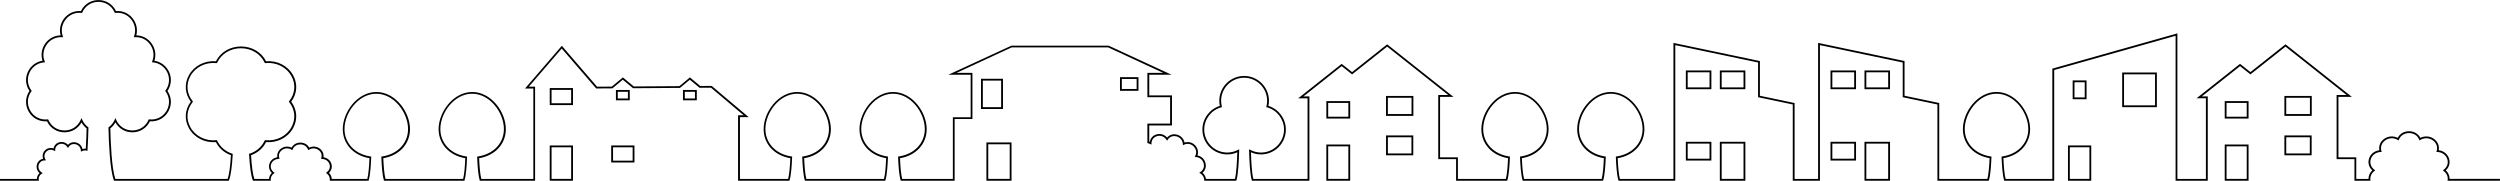
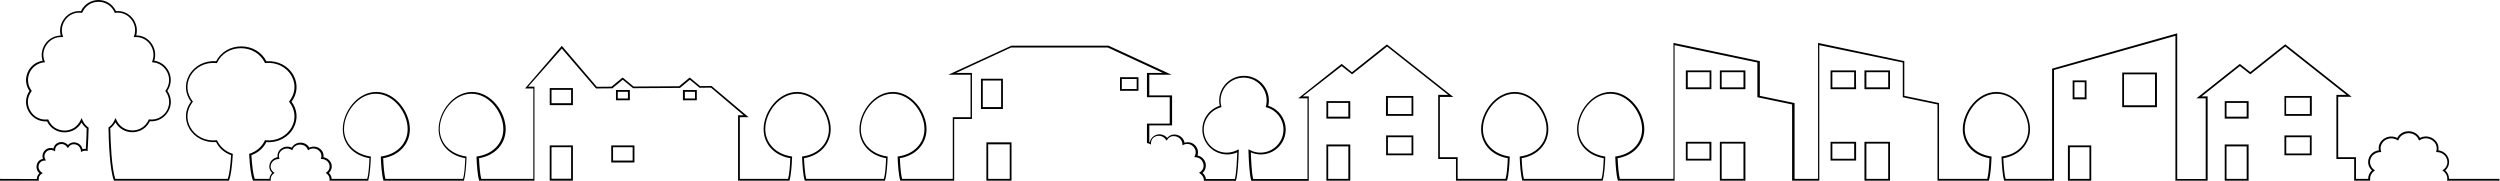
- <svg xmlns="http://www.w3.org/2000/svg" id="_イヤー_2" viewBox="0 0 1800 130.12">
+ <svg xmlns="http://www.w3.org/2000/svg" version="1.1" id="_イヤー_2" x="0px" y="0px" viewBox="0 0 1800 130.1" style="enable-background:new 0 0 1800 130.1;" xml:space="preserve">
  <g id="town">
    <g>
-       <path d="M443.47,64.78v7.44h9.95v-7.44h-9.95Zm8.63,6.12h-7.31v-4.81h7.31v4.81Z" />
-       <path d="M1618.96,72.8h-17.16v12.56h17.16v-12.56Zm-1.32,11.24h-14.53v-9.93h14.53v9.93Z" />
-       <path d="M1317.96,115.59h18.38v-13.5h-18.38v13.5Zm1.32-12.19h15.74v10.87h-15.74v-10.87Z" />
-       <path d="M706.32,78.48h15.83v-21.76h-15.83v21.76Zm1.32-20.45h13.19v19.13h-13.19v-19.13Z" />
-       <path d="M1336.34,50.73h-18.38v13.5h18.38v-13.5Zm-1.32,12.19h-15.74v-10.87h15.74v10.87Z" />
-       <path d="M491.74,64.78v7.44h9.95v-7.44h-9.95Zm8.63,6.12h-7.31v-4.81h7.31v4.81Z" />
-       <path d="M1644.77,111.81h19.61v-14.3h-19.61v14.3Zm1.32-12.98h16.98v11.66h-16.98v-11.66Z" />
-       <path d="M1664.46,69.08h-19.69v14.35h19.69v-14.35Zm-1.32,13.03h-17.05v-11.72h17.05v11.72Z" />
-       <path d="M395.81,130.12h16.74v-25.38h-16.74v25.38Zm1.32-24.07h14.11v22.75h-14.11v-22.75Z" />
-       <path d="M440.07,116.99h16.74v-12.26h-16.74v12.26Zm1.32-10.94h14.11v9.63h-14.11v-9.63Z" />
-       <path d="M0,128.8v1.32H27.97l-.08-.73c-.19-1.75,.55-3.29,2.01-4.22l.85-.54-.84-.56c-1.82-1.21-2.63-3.3-2.06-5.33,.42-1.5,1.74-3.14,4.17-3.23l1.04-.04-.48-.92c-1.17-2.24-.39-4.25,.74-5.38,1.43-1.44,3.58-1.74,5.47-.77l.92,.47,.04-1.04c.09-2.39,1.73-3.7,3.23-4.13,2.06-.59,4.18,.22,5.4,2.04l.56,.83,.54-.84c1.29-1.99,3.42-2.28,4.98-1.88,2.11,.54,3.58,2.27,3.75,4.4l.07,.96,.87-.42c.97-.47,2.03-.6,3.07-.36l.75,.17,.05-.77c.38-6,.56-11.88,.65-15.77v-.34l-.27-.2c-1.8-1.31-3.19-3.05-4.12-5.17l-.6-1.37-.6,1.37c-2.06,4.67-6.51,7.57-11.62,7.57-5.11,0-9.56-2.9-11.62-7.57l-.19-.44-.48,.05c-5.07,.56-9.81-1.85-12.37-6.27-2.55-4.42-2.27-9.73,.75-13.85l.28-.39-.28-.39c-2.74-3.74-3.24-8.49-1.34-12.69,1.9-4.2,5.86-7.05,10.34-7.45l.88-.08-.32-.82c-1.56-3.95-.98-8.44,1.56-11.99,2.54-3.55,6.5-5.46,10.83-5.26l.96,.05-.31-.91c-1.38-4.06-.55-8.55,2.21-11.99,2.74-3.42,6.84-5.11,11.24-4.63l.48,.05,.19-.44c2.06-4.67,6.51-7.57,11.61-7.57,5.1,0,9.56,2.9,11.62,7.57l.19,.44,.48-.05c4.4-.48,8.5,1.21,11.24,4.63,2.76,3.44,3.59,7.93,2.21,11.99l-.31,.91,.96-.05c4.35-.2,8.29,1.71,10.83,5.26,2.54,3.55,3.12,8.03,1.56,11.99l-.32,.82,.88,.08c4.48,.4,8.45,3.26,10.34,7.45,1.9,4.2,1.4,8.94-1.34,12.69l-.28,.39,.28,.39c3.02,4.12,3.3,9.42,.75,13.85-2.55,4.42-7.29,6.83-12.37,6.27l-.48-.05-.19,.44c-2.06,4.67-6.51,7.57-11.62,7.57s-9.56-2.9-11.62-7.57l-.6-1.37-.6,1.37c-.94,2.12-2.32,3.86-4.12,5.17l-.28,.2v.34c.24,10.78,1.04,30,3.84,37.63l.16,.43h82.66l.16-.42c1.25-3.26,2.14-9.46,2.64-18.42l.03-.5-.48-.16c-4.81-1.58-8.61-4.88-10.72-9.31l-.2-.42-.46,.05c-7.78,.79-15.1-2.89-18.66-9.37-3.24-5.9-2.65-12.62,1.58-17.98l.32-.41-.32-.41c-4.22-5.36-4.81-12.08-1.58-17.97,3.55-6.48,10.89-10.15,18.66-9.37l.46,.05,.2-.42c3.02-6.36,9.56-10.32,17.07-10.32s14.04,3.95,17.07,10.32l.2,.42,.46-.05c7.77-.79,15.1,2.89,18.66,9.37,3.24,5.9,2.65,12.62-1.58,17.98l-.32,.41,.32,.41c4.22,5.36,4.81,12.08,1.58,17.97-3.55,6.48-10.88,10.16-18.66,9.37l-.46-.05-.2,.42c-2.1,4.43-5.91,7.74-10.72,9.31l-.48,.16,.03,.5c.5,8.96,1.38,15.16,2.64,18.42l.16,.42h12.86l-.05-.7c-.12-1.74,.63-3.31,2.11-4.44l.69-.52-.69-.52c-1.82-1.38-2.55-3.53-1.91-5.61,.69-2.24,2.76-3.77,5.28-3.9l.83-.04-.23-.8c-.59-2.07,.12-4.13,1.9-5.49,2.01-1.54,4.72-1.69,6.9-.37l.65,.39,.29-.71c1.06-2.54,3.5-3.45,5.43-3.45s4.38,.91,5.43,3.45l.29,.71,.65-.39c2.18-1.31,4.89-1.16,6.9,.37,1.78,1.36,2.49,3.42,1.9,5.49l-.23,.8,.83,.04c2.51,.13,4.58,1.66,5.28,3.9,.64,2.08-.09,4.23-1.91,5.61l-.69,.52,.69,.52c1.48,1.12,2.23,2.7,2.11,4.44l-.05,.7h27.93l.14-.47c1.1-3.6,1.58-10.86,1.79-16.32l.02-.59-.58-.09c-11.17-1.65-18.67-9.57-18.67-19.72,0-11.76,10-25.44,22.88-25.44s22.88,13.67,22.88,25.44c0,10.15-7.51,18.07-18.67,19.72l-.58,.09,.02,.59c.21,5.46,.68,12.71,1.79,16.32l.14,.47h57.85l.14-.47c1.1-3.6,1.58-10.86,1.79-16.32l.02-.59-.58-.09c-11.17-1.65-18.67-9.57-18.67-19.72,0-11.76,10-25.44,22.88-25.44s22.88,13.67,22.88,25.44c0,10.15-7.51,18.07-18.68,19.72l-.58,.09,.02,.59c.21,5.45,.68,12.71,1.79,16.32l.14,.47h39.76V62.38h-4.46l23.65-27.43,24.59,28.52,.2,.23,11.67-.08,7.51-6.22,7.39,6.12,33.77-.23,7.11-5.89,6.99,5.8,8.22-.06,23.53,19.85h-4.03v47.12h36.99l.14-.47c1.1-3.6,1.58-10.86,1.79-16.32l.02-.59-.58-.09c-11.17-1.65-18.67-9.57-18.67-19.72,0-11.76,10-25.44,22.88-25.44s22.88,13.67,22.88,25.44c0,10.15-7.51,18.07-18.67,19.72l-.58,.09,.02,.59c.21,5.45,.68,12.71,1.79,16.32l.14,.47h57.85l.14-.47c1.1-3.6,1.58-10.86,1.79-16.32l.02-.59-.58-.09c-11.17-1.65-18.67-9.57-18.67-19.72,0-11.76,10-25.44,22.88-25.44s22.88,13.67,22.88,25.44c0,10.15-7.5,18.07-18.67,19.72l-.58,.09,.02,.59c.21,5.45,.68,12.71,1.79,16.32l.14,.47h38.78v-44.43h12.81V52.45h-11.38l39.58-18.31h69.57l39.58,18.31h-11.38v17.53h16.36v19.01h-16.36v14.03l.51,.12c.57,.13,1.04,.3,1.48,.53l.92,.48,.04-1.04c.11-2.97,2.14-4.59,4-5.12,2.54-.73,5.17,.26,6.68,2.52l.56,.83,.54-.84c1.6-2.47,4.24-2.82,6.17-2.33,2.61,.66,4.43,2.8,4.63,5.44l.07,.96,.87-.42c2.29-1.11,4.97-.62,6.84,1.26,1.46,1.47,2.55,4.01,1.21,6.73l-.43,.87,.97,.07c2.68,.21,4.83,2.03,5.49,4.64,.48,1.91,.11,4.51-2.35,6.09l-.85,.54,.84,.56c1.64,1.09,2.61,2.72,2.74,4.59l.04,.61h23.06l.14-.48c1.25-4.41,1.72-13.89,1.9-21.06l.03-1.11-.99,.51c-2.38,1.24-4.94,1.86-7.63,1.86-9.13,0-16.56-7.43-16.56-16.56,0-7.44,5.01-14.01,12.18-15.97l.62-.17-.15-.62c-.32-1.3-.48-2.64-.48-3.98,0-9.13,7.43-16.56,16.56-16.56s16.56,7.43,16.56,16.56c0,1.34-.16,2.67-.48,3.98l-.15,.62,.62,.17c7.17,1.96,12.18,8.53,12.18,15.97,0,9.13-7.43,16.56-16.56,16.56-2.68,0-5.25-.63-7.63-1.86l-.99-.51,.03,1.11c.18,7.18,.65,16.65,1.9,21.06l.14,.48h41.38v-60.69h-4.27l27.51-21.8,7.5,5.94,25.25-20,43.97,34.84h-7.19v46.16h12.84v15.55h36.82l.14-.47c1.1-3.6,1.58-10.86,1.79-16.32l.02-.59-.58-.09c-11.17-1.65-18.67-9.57-18.67-19.72,0-11.76,10-25.44,22.88-25.44s22.88,13.67,22.88,25.44c0,10.15-7.5,18.07-18.67,19.72l-.58,.09,.02,.59c.21,5.45,.68,12.71,1.79,16.32l.14,.47h57.85l.14-.47c1.1-3.61,1.58-10.86,1.79-16.32l.02-.59-.58-.09c-11.17-1.65-18.68-9.57-18.68-19.72,0-11.76,10-25.44,22.88-25.44s22.88,13.67,22.88,25.44c0,10.15-7.51,18.07-18.68,19.72l-.58,.09,.02,.59c.21,5.46,.69,12.71,1.79,16.32l.14,.47h40.85V32.49l59.61,12.51v24.98l24.98,5.24v54.89h19.56V32.49l59.61,12.51v24.98l24.98,5.24v54.89h36.97l.14-.47c1.1-3.6,1.58-10.86,1.79-16.32l.02-.59-.58-.09c-11.17-1.65-18.67-9.57-18.67-19.72,0-11.76,10-25.44,22.88-25.44s22.88,13.67,22.88,25.44c0,10.15-7.5,18.07-18.67,19.72l-.58,.09,.02,.59c.21,5.45,.68,12.71,1.79,16.32l.14,.47h35.95V50.42l87.41-24.65v104.35h23.16v-60.69h-4.27l27.51-21.8,7.5,5.94,25.25-20,43.97,34.84h-7.19v46.16h12.84v15.55h11.57l-.08-.73c-.25-2.39,.77-4.65,2.81-6.19l.69-.52-.69-.52c-2.43-1.84-3.41-4.72-2.55-7.51,.92-3,3.69-5.04,7.04-5.22l.83-.04-.23-.8c-.79-2.78,.16-5.53,2.54-7.36,2.68-2.05,6.29-2.25,9.19-.5l.65,.39,.29-.71c1.41-3.4,4.67-4.61,7.25-4.61s5.84,1.21,7.25,4.61l.29,.71,.65-.39c2.91-1.75,6.51-1.55,9.19,.5,2.39,1.83,3.34,4.58,2.55,7.36l-.23,.8,.83,.04c3.35,.17,6.12,2.22,7.04,5.21,.86,2.79-.12,5.67-2.55,7.52l-.69,.52,.69,.52c2.04,1.54,3.06,3.8,2.81,6.19l-.08,.73h37.73v-1.32h-36.3c.04-2.33-.93-4.5-2.74-6.13,2.42-2.19,3.33-5.35,2.38-8.43-1.01-3.29-3.89-5.61-7.45-6.07,.56-3.02-.62-6.03-3.19-7.99-2.92-2.23-6.78-2.57-10.03-.93-1.52-2.95-4.58-4.76-8.16-4.76s-6.63,1.8-8.15,4.76c-3.25-1.64-7.12-1.3-10.03,.94-2.57,1.97-3.75,4.97-3.19,7.99-3.56,.46-6.44,2.78-7.45,6.07-.95,3.08-.04,6.24,2.38,8.43-1.8,1.63-2.77,3.8-2.73,6.13h-8.82v-15.55h-12.84v-43.53h9.65l-47.75-37.83-25.25,20-7.5-5.94-31.3,24.8h6.73v58.05h-20.53V24.03l-89.56,25.26-.48,.14v79.38h-33.65c-.93-3.47-1.37-9.87-1.57-14.93,11.52-1.94,19.22-10.28,19.22-20.93,0-12.37-10.57-26.75-24.2-26.75s-24.2,14.38-24.2,26.75c0,10.65,7.69,18.99,19.22,20.93-.21,5.06-.64,11.46-1.58,14.93h-34.67v-54.64l-24.98-5.24v-24.98l-62.24-13.07v97.94h-16.92v-54.64l-24.98-5.24v-24.98l-62.25-13.07v97.94h-38.55c-.93-3.47-1.37-9.87-1.58-14.93,11.52-1.94,19.22-10.28,19.22-20.93,0-12.37-10.57-26.75-24.2-26.75s-24.2,14.38-24.2,26.75c0,10.65,7.7,18.99,19.22,20.93-.21,5.06-.64,11.45-1.58,14.93h-55.89c-.93-3.48-1.37-9.87-1.57-14.93,11.52-1.94,19.22-10.28,19.22-20.93,0-12.37-10.57-26.75-24.2-26.75s-24.2,14.38-24.2,26.75c0,10.65,7.69,18.99,19.22,20.93-.21,5.06-.64,11.46-1.58,14.93h-34.52v-15.55h-12.84v-43.53h9.65l-47.75-37.83-25.25,20-7.5-5.94-31.29,24.8h6.73v58.05h-39.06c-1.11-4.44-1.53-13.45-1.69-19.18,2.28,1.02,4.72,1.53,7.24,1.53,9.86,0,17.88-8.02,17.88-17.88,0-7.82-5.13-14.75-12.54-17.06,.25-1.21,.38-2.44,.38-3.68,0-9.86-8.02-17.88-17.88-17.88s-17.88,8.02-17.88,17.88c0,1.23,.13,2.46,.38,3.68-7.42,2.32-12.54,9.24-12.54,17.06,0,9.86,8.02,17.88,17.88,17.88,2.53,0,4.96-.51,7.24-1.53-.16,5.73-.59,14.75-1.69,19.18h-20.85c-.26-1.74-1.14-3.27-2.52-4.43,2.02-1.69,2.85-4.28,2.17-6.97-.72-2.88-2.95-4.96-5.78-5.51,.88-2.55,.22-5.38-1.8-7.41-2.05-2.06-4.92-2.74-7.52-1.85-.55-2.8-2.63-5.01-5.5-5.74-2.72-.69-5.35,.13-7.05,2.15-1.88-2.21-4.77-3.12-7.58-2.32-2.64,.75-4.44,2.78-4.86,5.4-.13-.05-.27-.09-.41-.13v-11.68h16.36v-21.64h-16.36v-14.89h16.05l-45.27-20.94h-70l-45.42,20.94h16.05v30.6h-12.81v44.43h-36.48c-.93-3.48-1.37-9.87-1.57-14.93,11.52-1.94,19.21-10.28,19.21-20.93,0-12.37-10.57-26.75-24.2-26.75s-24.2,14.38-24.2,26.75c0,10.65,7.7,18.99,19.21,20.93-.2,5.06-.64,11.45-1.57,14.93h-55.89c-.93-3.48-1.37-9.87-1.57-14.93,11.52-1.94,19.22-10.28,19.22-20.93,0-12.37-10.57-26.75-24.2-26.75s-24.2,14.38-24.2,26.75c0,10.65,7.7,18.99,19.21,20.93-.21,5.06-.64,11.46-1.57,14.93h-34.69v-44.49h6.32l-26.65-22.49-8.23,.06-7.46-6.19-7.59,6.29-32.82,.22-7.86-6.51-7.99,6.62-10.59,.07-25.39-29.45-26.52,30.77h6.02v65.1h-37.46c-.93-3.48-1.37-9.87-1.57-14.93,11.52-1.94,19.22-10.28,19.22-20.93,0-12.37-10.57-26.75-24.2-26.75s-24.2,14.38-24.2,26.75c0,10.65,7.7,18.99,19.21,20.93-.21,5.06-.64,11.46-1.57,14.93h-55.89c-.93-3.47-1.37-9.87-1.57-14.93,11.52-1.94,19.22-10.28,19.22-20.93,0-12.37-10.57-26.75-24.2-26.75s-24.2,14.38-24.2,26.75c0,10.65,7.7,18.99,19.22,20.93-.21,5.06-.64,11.46-1.57,14.93h-25.58c-.07-1.64-.78-3.17-2.02-4.35,1.81-1.72,2.48-4.15,1.75-6.52-.78-2.54-2.98-4.35-5.7-4.75,.37-2.32-.56-4.62-2.54-6.14-2.25-1.72-5.22-2.01-7.74-.8-1.22-2.24-3.58-3.61-6.33-3.61s-5.11,1.36-6.33,3.61c-2.52-1.21-5.49-.92-7.74,.8-1.98,1.51-2.91,3.81-2.54,6.14-2.72,.41-4.92,2.21-5.7,4.75-.73,2.37-.06,4.81,1.75,6.52-1.24,1.18-1.95,2.71-2.02,4.35h-10.58c-1.09-3.15-1.91-9.04-2.37-17.1,4.78-1.7,8.59-5.02,10.81-9.42,8.13,.65,15.75-3.27,19.48-10.09,3.42-6.23,2.89-13.3-1.38-19.02,4.28-5.72,4.8-12.79,1.38-19.02-3.74-6.81-11.34-10.74-19.48-10.09-3.32-6.58-10.2-10.65-18.05-10.65s-14.73,4.07-18.05,10.65c-8.13-.65-15.74,3.27-19.48,10.09-3.42,6.23-2.89,13.3,1.38,19.02-4.28,5.72-4.8,12.79-1.38,19.02,3.74,6.81,11.36,10.74,19.48,10.09,2.22,4.4,6.03,7.72,10.81,9.42-.47,8.07-1.28,13.95-2.37,17.1H83.03c-2.59-7.65-3.37-25.88-3.6-36.43,1.51-1.15,2.74-2.59,3.67-4.28,2.47,4.44,7.04,7.14,12.22,7.14,5.48,0,10.27-3.02,12.62-7.93,5.42,.41,10.44-2.23,13.18-6.97s2.52-10.4-.55-14.89c2.78-4.07,3.24-9.12,1.2-13.62-1.98-4.36-5.98-7.42-10.59-8.12,1.35-4.17,.63-8.76-2-12.44-2.62-3.67-6.61-5.76-11.04-5.83,1.13-4.25,.15-8.81-2.69-12.35-2.93-3.65-7.26-5.51-11.94-5.16-2.35-4.9-7.15-7.92-12.62-7.92s-10.27,3.02-12.62,7.92c-4.67-.35-9.01,1.5-11.94,5.16-2.85,3.55-3.82,8.1-2.69,12.35-4.43,.07-8.42,2.16-11.04,5.83-2.63,3.68-3.35,8.27-2,12.44-4.6,.7-8.61,3.75-10.59,8.12-2.03,4.49-1.58,9.55,1.2,13.62-3.07,4.49-3.29,10.15-.55,14.89,2.74,4.74,7.75,7.38,13.18,6.97,2.35,4.9,7.15,7.93,12.62,7.93,5.18,0,9.75-2.7,12.22-7.14,.94,1.69,2.17,3.13,3.67,4.28-.08,3.71-.25,9.1-.59,14.65-.8-.08-1.59,0-2.36,.25-.5-2.3-2.23-4.1-4.61-4.71-2.25-.57-4.42,.08-5.86,1.72-1.59-1.79-3.98-2.52-6.3-1.86-2.18,.62-3.68,2.27-4.08,4.42-2.18-.76-4.52-.26-6.15,1.38-1.61,1.62-2.1,3.92-1.35,6.06-2.17,.4-3.84,1.9-4.45,4.09-.65,2.3,.08,4.66,1.88,6.23-1.21,1.07-1.89,2.56-1.91,4.19H0Z" />
-       <path d="M412.55,63.4h-16.74v12.26h16.74v-12.26Zm-1.32,10.94h-14.11v-9.63h14.11v9.63Z" />
-       <path d="M1601.8,130.12h17.16v-26.07h-17.16v26.07Zm1.32-24.75h14.53v23.43h-14.53v-23.43Z" />
-       <path d="M1360.81,50.73h-18.38v13.5h18.38v-13.5Zm-1.32,12.19h-15.74v-10.87h15.74v10.87Z" />
-       <path d="M1017.63,69.08h-19.69v14.35h19.69v-14.35Zm-1.32,13.03h-17.05v-11.72h17.05v11.72Z" />
-       <path d="M997.95,111.81h19.61v-14.3h-19.61v14.3Zm1.32-12.98h16.98v11.66h-16.98v-11.66Z" />
-       <path d="M710.22,130.12h18.08v-27.56h-18.08v27.56Zm1.32-26.24h15.45v24.92h-15.45v-24.92Z" />
-       <path d="M1488.94,130.12h16.75v-25.4h-16.75v25.4Zm1.32-24.09h14.12v22.77h-14.12v-22.77Z" />
-       <path d="M1213.81,115.59h18.38v-13.5h-18.38v13.5Zm1.32-12.19h15.74v10.87h-15.74v-10.87Z" />
-       <path d="M1232.19,50.73h-18.38v13.5h18.38v-13.5Zm-1.32,12.19h-15.74v-10.87h15.74v10.87Z" />
-       <path d="M1238.28,130.12h18.38v-28.03h-18.38v28.03Zm1.32-26.72h15.74v25.4h-15.74v-25.4Z" />
-       <path d="M1492.32,57.9v13.55h10v-13.55h-10Zm8.68,12.24h-7.37v-10.92h7.37v10.92Z" />
-       <path d="M1527.98,52.2v24.96h24.96v-24.96h-24.96Zm23.65,23.65h-22.33v-22.33h22.33v22.33Z" />
-       <path d="M972.14,72.8h-17.16v12.56h17.16v-12.56Zm-1.32,11.24h-14.53v-9.93h14.53v9.93Z" />
-       <path d="M1342.43,130.12h18.38v-28.03h-18.38v28.03Zm1.32-26.72h15.74v25.4h-15.74v-25.4Z" />
-       <path d="M806.39,55.56v9.82h13.3v-9.82h-13.3Zm11.99,8.5h-10.67v-7.19h10.67v7.19Z" />
-       <path d="M1256.66,50.73h-18.38v13.5h18.38v-13.5Zm-1.32,12.19h-15.74v-10.87h15.74v10.87Z" />
-       <path d="M954.97,130.12h17.16v-26.07h-17.16v26.07Zm1.32-24.75h14.53v23.43h-14.53v-23.43Z" />
+       <path d="M443.5,64.8v7.4h10v-7.4H443.5z M452.1,70.9h-7.3v-4.8h7.3V70.9z" />
+       <path d="M1619,72.8h-17.2v12.6h17.2V72.8z M1617.6,84h-14.5v-9.9h14.5V84z" />
+       <path d="M1318,115.6h18.4v-13.5H1318V115.6z M1319.3,103.4h15.7v10.9h-15.7V103.4z" />
+       <path d="M706.3,78.5h15.8V56.7h-15.8V78.5z M707.6,58h13.2v19.1h-13.2C707.6,77.2,707.6,58,707.6,58z" />
+       <path d="M1336.3,50.7H1318v13.5h18.4C1336.3,64.2,1336.3,50.7,1336.3,50.7z M1335,62.9h-15.7V52h15.7V62.9z" />
+       <path d="M491.7,64.8v7.4h10v-7.4H491.7z M500.4,70.9h-7.3v-4.8h7.3V70.9z" />
+       <path d="M1644.8,111.8h19.6V97.5h-19.6V111.8z M1646.1,98.8h17v11.7h-17V98.8z" />
+       <path d="M1664.5,69.1h-19.7v14.3h19.7V69.1z M1663.1,82.1h-17.1V70.4h17.1V82.1z" />
+       <path d="M395.8,130.1h16.7v-25.4h-16.7V130.1z M397.1,106h14.1v22.7h-14.1C397.1,128.8,397.1,106,397.1,106z" />
+       <path d="M440.1,117h16.7v-12.3h-16.7V117z M441.4,106h14.1v9.6h-14.1V106z" />
+       <path d="M0,128.8v1.3h28l-0.1-0.7c-0.2-1.8,0.5-3.3,2-4.2l0.9-0.5l-0.8-0.6c-1.8-1.2-2.6-3.3-2.1-5.3c0.4-1.5,1.7-3.1,4.2-3.2l1,0    l-0.5-0.9c-1.2-2.2-0.4-4.2,0.7-5.4c1.4-1.4,3.6-1.7,5.5-0.8l0.9,0.5l0-1c0.1-2.4,1.7-3.7,3.2-4.1c2.1-0.6,4.2,0.2,5.4,2l0.6,0.8    l0.5-0.8c1.3-2,3.4-2.3,5-1.9c2.1,0.5,3.6,2.3,3.8,4.4l0.1,1l0.9-0.4c1-0.5,2-0.6,3.1-0.4l0.8,0.2l0-0.8c0.4-6,0.6-11.9,0.7-15.8    v-0.3l-0.3-0.2c-1.8-1.3-3.2-3.1-4.1-5.2L58.7,85l-0.6,1.4c-2.1,4.7-6.5,7.6-11.6,7.6s-9.6-2.9-11.6-7.6l-0.2-0.4L34.2,86    c-5.1,0.6-9.8-1.8-12.4-6.3c-2.5-4.4-2.3-9.7,0.8-13.8l0.3-0.4l-0.3-0.4c-2.7-3.7-3.2-8.5-1.3-12.7s5.9-7,10.3-7.5l0.9-0.1    L32.1,44c-1.6-4-1-8.4,1.6-12s6.5-5.5,10.8-5.3l1,0l-0.3-0.9c-1.4-4.1-0.5-8.6,2.2-12c2.7-3.4,6.8-5.1,11.2-4.6l0.5,0.1l0.2-0.4    c2.1-4.7,6.5-7.6,11.6-7.6s9.6,2.9,11.6,7.6l0.2,0.4l0.5-0.1c4.4-0.5,8.5,1.2,11.2,4.6c2.8,3.4,3.6,7.9,2.2,12l-0.3,0.9l1,0    c4.3-0.2,8.3,1.7,10.8,5.3s3.1,8,1.6,12l-0.3,0.8l0.9,0.1c4.5,0.4,8.4,3.3,10.3,7.5c1.9,4.2,1.4,8.9-1.3,12.7l-0.3,0.4l0.3,0.4    c3,4.1,3.3,9.4,0.8,13.8c-2.6,4.4-7.3,6.8-12.4,6.3l-0.5-0.1l-0.2,0.4c-2.1,4.7-6.5,7.6-11.6,7.6s-9.6-2.9-11.6-7.6L83.1,85    l-0.6,1.4c-0.9,2.1-2.3,3.9-4.1,5.2l-0.3,0.2v0.3c0.2,10.8,1,30,3.8,37.6l0.2,0.4h82.7l0.2-0.4c1.2-3.3,2.1-9.5,2.6-18.4l0-0.5    l-0.5-0.2c-4.8-1.6-8.6-4.9-10.7-9.3l-0.2-0.4l-0.5,0.1c-7.8,0.8-15.1-2.9-18.7-9.4c-3.2-5.9-2.6-12.6,1.6-18l0.3-0.4l-0.3-0.4    c-4.2-5.4-4.8-12.1-1.6-18c3.6-6.5,10.9-10.2,18.7-9.4l0.5,0l0.2-0.4c3-6.4,9.6-10.3,17.1-10.3s14,4,17.1,10.3l0.2,0.4l0.5,0    c7.8-0.8,15.1,2.9,18.7,9.4c3.2,5.9,2.6,12.6-1.6,18l-0.3,0.4l0.3,0.4c4.2,5.4,4.8,12.1,1.6,18c-3.6,6.5-10.9,10.2-18.7,9.4    l-0.5-0.1l-0.2,0.4c-2.1,4.4-5.9,7.7-10.7,9.3l-0.5,0.2l0,0.5c0.5,9,1.4,15.2,2.6,18.4l0.2,0.4H195l-0.1-0.7    c-0.1-1.7,0.6-3.3,2.1-4.4l0.7-0.5l-0.7-0.5c-1.8-1.4-2.6-3.5-1.9-5.6c0.7-2.2,2.8-3.8,5.3-3.9l0.8,0l-0.2-0.8    c-0.6-2.1,0.1-4.1,1.9-5.5c2-1.5,4.7-1.7,6.9-0.4l0.6,0.4l0.3-0.7c1.1-2.5,3.5-3.4,5.4-3.4s4.4,0.9,5.4,3.4l0.3,0.7l0.6-0.4    c2.2-1.3,4.9-1.2,6.9,0.4c1.8,1.4,2.5,3.4,1.9,5.5l-0.2,0.8l0.8,0c2.5,0.1,4.6,1.7,5.3,3.9c0.6,2.1-0.1,4.2-1.9,5.6l-0.7,0.5    l0.7,0.5c1.5,1.1,2.2,2.7,2.1,4.4l-0.1,0.7h27.9l0.1-0.5c1.1-3.6,1.6-10.9,1.8-16.3l0-0.6l-0.6-0.1c-11.2-1.7-18.7-9.6-18.7-19.7    c0-11.8,10-25.4,22.9-25.4s22.9,13.7,22.9,25.4c0,10.2-7.5,18.1-18.7,19.7l-0.6,0.1l0,0.6c0.2,5.5,0.7,12.7,1.8,16.3l0.1,0.5h57.9    l0.1-0.5c1.1-3.6,1.6-10.9,1.8-16.3l0-0.6l-0.6-0.1c-11.2-1.7-18.7-9.6-18.7-19.7c0-11.8,10-25.4,22.9-25.4s22.9,13.7,22.9,25.4    c0,10.2-7.5,18.1-18.7,19.7l-0.6,0.1l0,0.6c0.2,5.4,0.7,12.7,1.8,16.3l0.1,0.5h39.8V62.4h-4.5L404.5,35L429,63.5l0.2,0.2l11.7-0.1    l7.5-6.2l7.4,6.1l33.8-0.2l7.1-5.9l7,5.8l8.2-0.1L535.4,83h-4v47.1h37l0.1-0.5c1.1-3.6,1.6-10.9,1.8-16.3l0-0.6l-0.6-0.1    c-11.2-1.7-18.7-9.6-18.7-19.7c0-11.8,10-25.4,22.9-25.4s22.9,13.7,22.9,25.4c0,10.2-7.5,18.1-18.7,19.7l-0.6,0.1l0,0.6    c0.2,5.4,0.7,12.7,1.8,16.3l0.1,0.5h57.8l0.1-0.5c1.1-3.6,1.6-10.9,1.8-16.3l0-0.6l-0.6-0.1c-11.2-1.7-18.7-9.6-18.7-19.7    c0-11.8,10-25.4,22.9-25.4s22.9,13.7,22.9,25.4c0,10.2-7.5,18.1-18.7,19.7l-0.6,0.1l0,0.6c0.2,5.4,0.7,12.7,1.8,16.3l0.1,0.5h38.8    V85.7h12.8V52.5h-11.4l39.6-18.3h69.6l39.6,18.3h-11.4V70h16.4v19h-16.4v14l0.5,0.1c0.6,0.1,1,0.3,1.5,0.5l0.9,0.5l0-1    c0.1-3,2.1-4.6,4-5.1c2.5-0.7,5.2,0.3,6.7,2.5l0.6,0.8l0.5-0.8c1.6-2.5,4.2-2.8,6.2-2.3c2.6,0.7,4.4,2.8,4.6,5.4l0.1,1l0.9-0.4    c2.3-1.1,5-0.6,6.8,1.3c1.5,1.5,2.5,4,1.2,6.7l-0.4,0.9l1,0.1c2.7,0.2,4.8,2,5.5,4.6c0.5,1.9,0.1,4.5-2.3,6.1l-0.8,0.5l0.8,0.6    c1.6,1.1,2.6,2.7,2.7,4.6l0,0.6h23.1l0.1-0.5c1.2-4.4,1.7-13.9,1.9-21.1l0-1.1l-1,0.5c-2.4,1.2-4.9,1.9-7.6,1.9    c-9.1,0-16.6-7.4-16.6-16.6c0-7.4,5-14,12.2-16l0.6-0.2l-0.2-0.6c-0.3-1.3-0.5-2.6-0.5-4c0-9.1,7.4-16.6,16.6-16.6    s16.6,7.4,16.6,16.6c0,1.3-0.2,2.7-0.5,4l-0.2,0.6l0.6,0.2c7.2,2,12.2,8.5,12.2,16c0,9.1-7.4,16.6-16.6,16.6    c-2.7,0-5.2-0.6-7.6-1.9l-1-0.5l0,1.1c0.2,7.2,0.7,16.7,1.9,21.1l0.1,0.5h41.4V69.4h-4.3L966,47.6l7.5,5.9l25.2-20l44,34.8h-7.2    v46.2h12.8v15.6h36.8l0.1-0.5c1.1-3.6,1.6-10.9,1.8-16.3l0-0.6l-0.6-0.1c-11.2-1.7-18.7-9.6-18.7-19.7c0-11.8,10-25.4,22.9-25.4    s22.9,13.7,22.9,25.4c0,10.2-7.5,18.1-18.7,19.7l-0.6,0.1l0,0.6c0.2,5.4,0.7,12.7,1.8,16.3l0.1,0.5h57.8l0.1-0.5    c1.1-3.6,1.6-10.9,1.8-16.3l0-0.6l-0.6-0.1c-11.2-1.7-18.7-9.6-18.7-19.7c0-11.8,10-25.4,22.9-25.4s22.9,13.7,22.9,25.4    c0,10.2-7.5,18.1-18.7,19.7l-0.6,0.1l0,0.6c0.2,5.5,0.7,12.7,1.8,16.3l0.1,0.5h40.8V32.5l59.6,12.5v25l25,5.2v54.9h19.6V32.5    L1370,45v25l25,5.2v54.9h37l0.1-0.5c1.1-3.6,1.6-10.9,1.8-16.3l0-0.6l-0.6-0.1c-11.2-1.7-18.7-9.6-18.7-19.7    c0-11.8,10-25.4,22.9-25.4s22.9,13.7,22.9,25.4c0,10.2-7.5,18.1-18.7,19.7l-0.6,0.1l0,0.6c0.2,5.4,0.7,12.7,1.8,16.3l0.1,0.5h35.9    V50.4l87.4-24.6v104.3h23.2V69.4h-4.3l27.5-21.8l7.5,5.9l25.2-20l44,34.8h-7.2v46.2h12.8v15.6h11.6l-0.1-0.7    c-0.2-2.4,0.8-4.7,2.8-6.2l0.7-0.5l-0.7-0.5c-2.4-1.8-3.4-4.7-2.6-7.5c0.9-3,3.7-5,7-5.2l0.8,0l-0.2-0.8c-0.8-2.8,0.2-5.5,2.5-7.4    c2.7-2.1,6.3-2.2,9.2-0.5l0.7,0.4l0.3-0.7c1.4-3.4,4.7-4.6,7.2-4.6s5.8,1.2,7.2,4.6l0.3,0.7l0.7-0.4c2.9-1.8,6.5-1.6,9.2,0.5    c2.4,1.8,3.3,4.6,2.6,7.4l-0.2,0.8l0.8,0c3.3,0.2,6.1,2.2,7,5.2c0.9,2.8-0.1,5.7-2.6,7.5l-0.7,0.5l0.7,0.5c2,1.5,3.1,3.8,2.8,6.2    l-0.1,0.7h37.7v-1.3h-36.3c0-2.3-0.9-4.5-2.7-6.1c2.4-2.2,3.3-5.3,2.4-8.4c-1-3.3-3.9-5.6-7.4-6.1c0.6-3-0.6-6-3.2-8    c-2.9-2.2-6.8-2.6-10-0.9c-1.5-2.9-4.6-4.8-8.2-4.8s-6.6,1.8-8.2,4.8c-3.2-1.6-7.1-1.3-10,0.9c-2.6,2-3.8,5-3.2,8    c-3.6,0.5-6.4,2.8-7.4,6.1c-0.9,3.1,0,6.2,2.4,8.4c-1.8,1.6-2.8,3.8-2.7,6.1h-8.8v-15.6h-12.8V69.7h9.7l-47.8-37.8l-25.2,20    l-7.5-5.9l-31.3,24.8h6.7v58.1h-20.5V24l-89.6,25.3l-0.5,0.1v79.4H1444c-0.9-3.5-1.4-9.9-1.6-14.9c11.5-1.9,19.2-10.3,19.2-20.9    c0-12.4-10.6-26.8-24.2-26.8s-24.2,14.4-24.2,26.8c0,10.7,7.7,19,19.2,20.9c-0.2,5.1-0.6,11.5-1.6,14.9h-34.7V74.2l-25-5.2V44    L1309,30.9v97.9h-16.9V74.2l-25-5.2V44l-62.2-13.1v97.9h-38.6c-0.9-3.5-1.4-9.9-1.6-14.9c11.5-1.9,19.2-10.3,19.2-20.9    c0-12.4-10.6-26.8-24.2-26.8s-24.2,14.4-24.2,26.8c0,10.7,7.7,19,19.2,20.9c-0.2,5.1-0.6,11.4-1.6,14.9h-55.9    c-0.9-3.5-1.4-9.9-1.6-14.9c11.5-1.9,19.2-10.3,19.2-20.9c0-12.4-10.6-26.8-24.2-26.8s-24.2,14.4-24.2,26.8    c0,10.7,7.7,19,19.2,20.9c-0.2,5.1-0.6,11.5-1.6,14.9h-34.5v-15.6h-12.8V69.8h9.7l-47.8-37.8l-25.2,20L966,46l-31.3,24.8h6.7v58.1    h-39.1c-1.1-4.4-1.5-13.4-1.7-19.2c2.3,1,4.7,1.5,7.2,1.5c9.9,0,17.9-8,17.9-17.9c0-7.8-5.1-14.8-12.5-17.1    c0.2-1.2,0.4-2.4,0.4-3.7c0-9.9-8-17.9-17.9-17.9s-17.9,8-17.9,17.9c0,1.2,0.1,2.5,0.4,3.7c-7.4,2.3-12.5,9.2-12.5,17.1    c0,9.9,8,17.9,17.9,17.9c2.5,0,5-0.5,7.2-1.5c-0.2,5.7-0.6,14.8-1.7,19.2h-20.8c-0.3-1.7-1.1-3.3-2.5-4.4c2-1.7,2.8-4.3,2.2-7    c-0.7-2.9-3-5-5.8-5.5c0.9-2.6,0.2-5.4-1.8-7.4c-2-2.1-4.9-2.7-7.5-1.8c-0.5-2.8-2.6-5-5.5-5.7c-2.7-0.7-5.3,0.1-7,2.2    c-1.9-2.2-4.8-3.1-7.6-2.3c-2.6,0.8-4.4,2.8-4.9,5.4c-0.1-0.1-0.3-0.1-0.4-0.1V90.3h16.4V68.7h-16.4V53.8h16l-45.3-20.9h-70    l-45.4,20.9h16v30.6h-12.8v44.4h-36.5c-0.9-3.5-1.4-9.9-1.6-14.9c11.5-1.9,19.2-10.3,19.2-20.9c0-12.4-10.6-26.8-24.2-26.8    S618.8,80.6,618.8,93c0,10.7,7.7,19,19.2,20.9c-0.2,5.1-0.6,11.4-1.6,14.9h-55.9c-0.9-3.5-1.4-9.9-1.6-14.9    c11.5-1.9,19.2-10.3,19.2-20.9c0-12.4-10.6-26.8-24.2-26.8S549.8,80.6,549.8,93c0,10.7,7.7,19,19.2,20.9    c-0.2,5.1-0.6,11.5-1.6,14.9h-34.7V84.4h6.3l-26.7-22.5l-8.2,0.1l-7.5-6.2l-7.6,6.3l-32.8,0.2l-7.9-6.5l-8,6.6l-10.6,0.1L404.5,33    L378,63.7h6v65.1h-37.5c-0.9-3.5-1.4-9.9-1.6-14.9c11.5-1.9,19.2-10.3,19.2-20.9c0-12.4-10.6-26.8-24.2-26.8S315.8,80.6,315.8,93    c0,10.7,7.7,19,19.2,20.9c-0.2,5.1-0.6,11.5-1.6,14.9h-55.9c-0.9-3.5-1.4-9.9-1.6-14.9c11.5-1.9,19.2-10.3,19.2-20.9    c0-12.4-10.6-26.8-24.2-26.8S246.8,80.6,246.8,93c0,10.7,7.7,19,19.2,20.9c-0.2,5.1-0.6,11.5-1.6,14.9h-25.6    c-0.1-1.6-0.8-3.2-2-4.3c1.8-1.7,2.5-4.2,1.8-6.5c-0.8-2.5-3-4.3-5.7-4.8c0.4-2.3-0.6-4.6-2.5-6.1c-2.2-1.7-5.2-2-7.7-0.8    c-1.2-2.2-3.6-3.6-6.3-3.6s-5.1,1.4-6.3,3.6c-2.5-1.2-5.5-0.9-7.7,0.8c-2,1.5-2.9,3.8-2.5,6.1c-2.7,0.4-4.9,2.2-5.7,4.8    c-0.7,2.4-0.1,4.8,1.8,6.5c-1.2,1.2-1.9,2.7-2,4.3h-10.6c-1.1-3.2-1.9-9-2.4-17.1c4.8-1.7,8.6-5,10.8-9.4    c8.1,0.7,15.8-3.3,19.5-10.1c3.4-6.2,2.9-13.3-1.4-19c4.3-5.7,4.8-12.8,1.4-19c-3.7-6.8-11.3-10.7-19.5-10.1    c-3.3-6.6-10.2-10.7-18.1-10.7s-14.7,4.1-18.1,10.7c-8.1-0.7-15.7,3.3-19.5,10.1c-3.4,6.2-2.9,13.3,1.4,19    c-4.3,5.7-4.8,12.8-1.4,19c3.7,6.8,11.4,10.7,19.5,10.1c2.2,4.4,6,7.7,10.8,9.4c-0.5,8.1-1.3,13.9-2.4,17.1H83    c-2.6-7.7-3.4-25.9-3.6-36.4c1.5-1.2,2.7-2.6,3.7-4.3c2.5,4.4,7,7.1,12.2,7.1c5.5,0,10.3-3,12.6-7.9c5.4,0.4,10.4-2.2,13.2-7    s2.5-10.4-0.6-14.9c2.8-4.1,3.2-9.1,1.2-13.6c-2-4.4-6-7.4-10.6-8.1c1.3-4.2,0.6-8.8-2-12.4c-2.6-3.7-6.6-5.8-11-5.8    c1.1-4.2,0.2-8.8-2.7-12.4C92.5,9.5,88.2,7.6,83.5,8C81.2,3.1,76.4,0,70.9,0S60.6,3.1,58.3,8c-4.7-0.3-9,1.5-11.9,5.2    c-2.8,3.5-3.8,8.1-2.7,12.4c-4.4,0.1-8.4,2.2-11,5.8c-2.6,3.7-3.4,8.3-2,12.4C26,44.4,22,47.5,20,51.9c-2,4.5-1.6,9.5,1.2,13.6    c-3.1,4.5-3.3,10.2-0.5,14.9s7.8,7.4,13.2,7c2.3,4.9,7.2,7.9,12.6,7.9c5.2,0,9.8-2.7,12.2-7.1c0.9,1.7,2.2,3.1,3.7,4.3    c-0.1,3.7-0.2,9.1-0.6,14.7c-0.8-0.1-1.6,0-2.4,0.2c-0.5-2.3-2.2-4.1-4.6-4.7c-2.2-0.6-4.4,0.1-5.9,1.7c-1.6-1.8-4-2.5-6.3-1.9    c-2.2,0.6-3.7,2.3-4.1,4.4c-2.2-0.8-4.5-0.3-6.2,1.4c-1.6,1.6-2.1,3.9-1.4,6.1c-2.2,0.4-3.8,1.9-4.4,4.1c-0.6,2.3,0.1,4.7,1.9,6.2    c-1.2,1.1-1.9,2.6-1.9,4.2L0,128.8L0,128.8z" />
+       <path d="M412.5,63.4h-16.7v12.3h16.7V63.4z M411.2,74.3h-14.1v-9.6h14.1V74.3z" />
+       <path d="M1601.8,130.1h17.2V104h-17.2V130.1z M1603.1,105.4h14.5v23.4h-14.5C1603.1,128.8,1603.1,105.4,1603.1,105.4z" />
+       <path d="M1360.8,50.7h-18.4v13.5h18.4C1360.8,64.2,1360.8,50.7,1360.8,50.7z M1359.5,62.9h-15.7V52h15.7V62.9z" />
+       <path d="M1017.6,69.1h-19.7v14.3h19.7V69.1z M1016.3,82.1h-17V70.4h17V82.1z" />
+       <path d="M998,111.8h19.6V97.5H998V111.8z M999.3,98.8h17v11.7h-17V98.8z" />
+       <path d="M710.2,130.1h18.1v-27.6h-18.1V130.1z M711.5,103.9H727v24.9h-15.5C711.5,128.8,711.5,103.9,711.5,103.9z" />
+       <path d="M1488.9,130.1h16.8v-25.4h-16.8V130.1z M1490.3,106h14.1v22.8h-14.1V106z" />
+       <path d="M1213.8,115.6h18.4v-13.5h-18.4V115.6z M1215.1,103.4h15.7v10.9h-15.7V103.4z" />
+       <path d="M1232.2,50.7h-18.4v13.5h18.4C1232.2,64.2,1232.2,50.7,1232.2,50.7z M1230.9,62.9h-15.7V52h15.7V62.9z" />
+       <path d="M1238.3,130.1h18.4v-28h-18.4V130.1z M1239.6,103.4h15.7v25.4h-15.7C1239.6,128.8,1239.6,103.4,1239.6,103.4z" />
+       <path d="M1492.3,57.9v13.6h10V57.9C1502.3,57.9,1492.3,57.9,1492.3,57.9z M1501,70.1h-7.4V59.2h7.4V70.1z" />
+       <path d="M1528,52.2v25h25v-25C1552.9,52.2,1528,52.2,1528,52.2z M1551.6,75.8h-22.3V53.5h22.3V75.8z" />
+       <path d="M972.1,72.8H955v12.6h17.2V72.8z M970.8,84h-14.5v-9.9h14.5V84z" />
+       <path d="M1342.4,130.1h18.4v-28h-18.4V130.1z M1343.8,103.4h15.7v25.4h-15.7C1343.8,128.8,1343.8,103.4,1343.8,103.4z" />
+       <path d="M806.4,55.6v9.8h13.3v-9.8C819.7,55.6,806.4,55.6,806.4,55.6z M818.4,64.1h-10.7v-7.2h10.7V64.1z" />
+       <path d="M1256.7,50.7h-18.4v13.5h18.4C1256.7,64.2,1256.7,50.7,1256.7,50.7z M1255.3,62.9h-15.7V52h15.7V62.9z" />
+       <path d="M955,130.1h17.2V104H955V130.1z M956.3,105.4h14.5v23.4h-14.5C956.3,128.8,956.3,105.4,956.3,105.4z" />
    </g>
  </g>
</svg>
